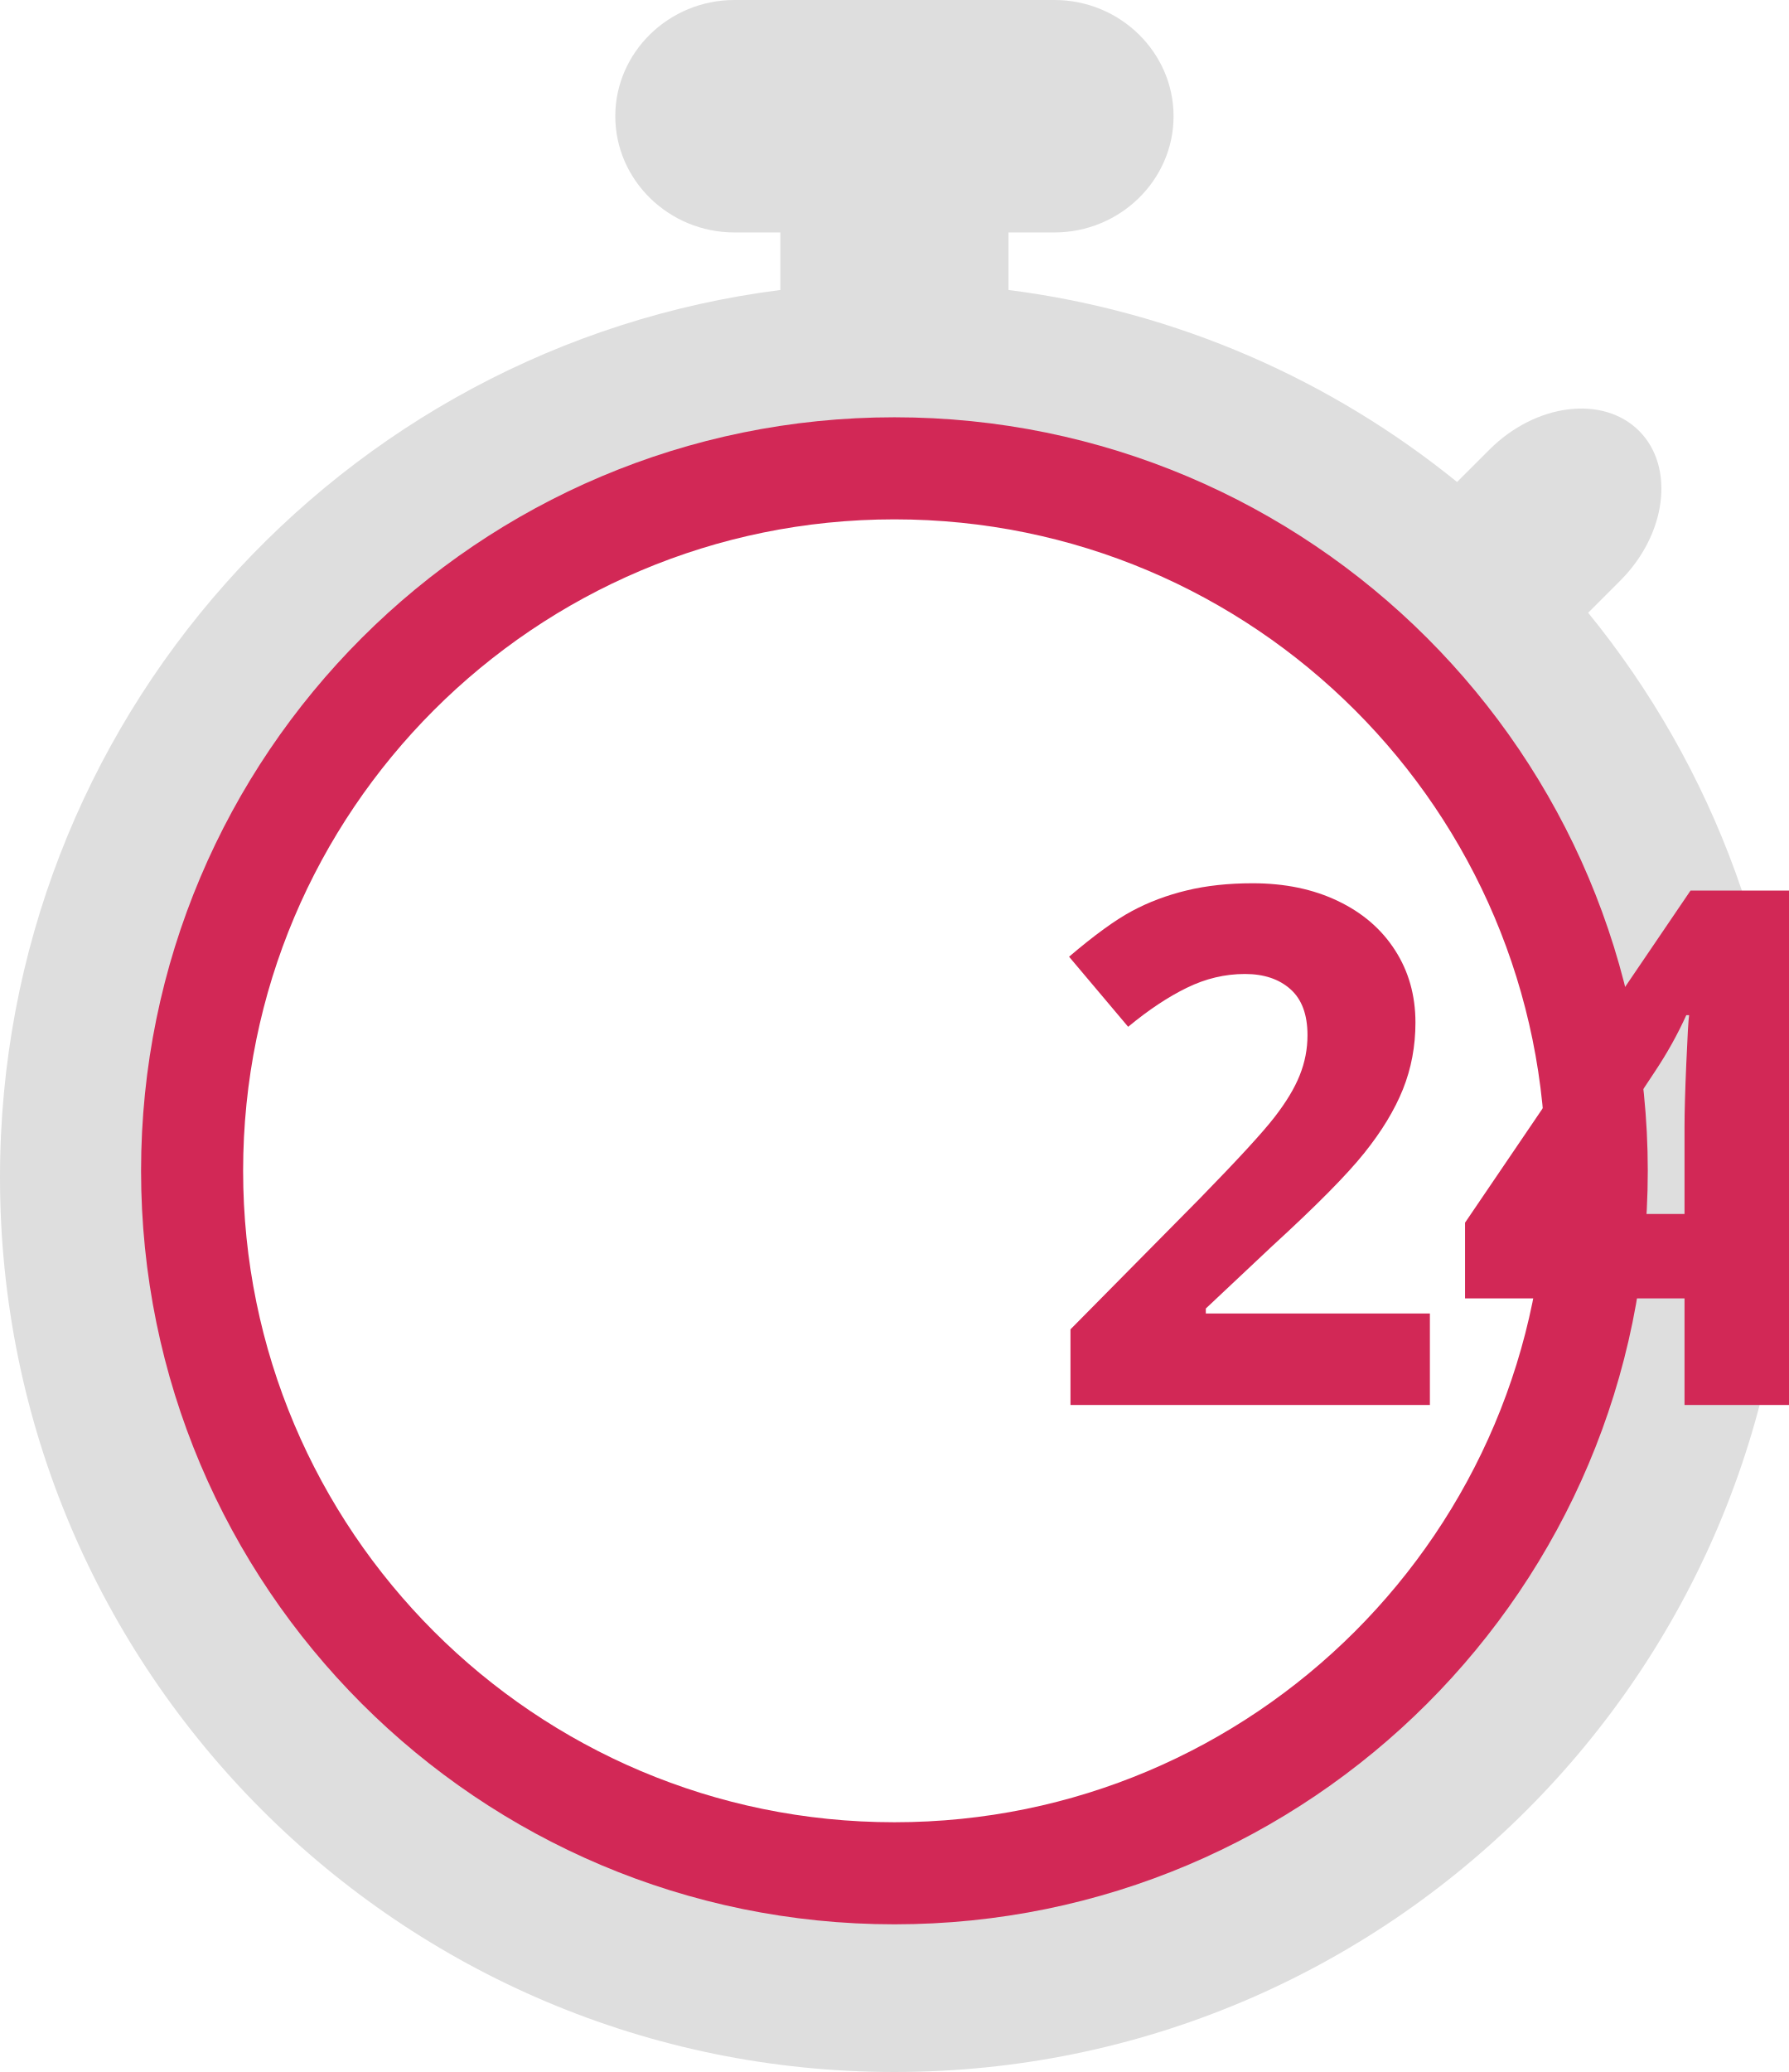
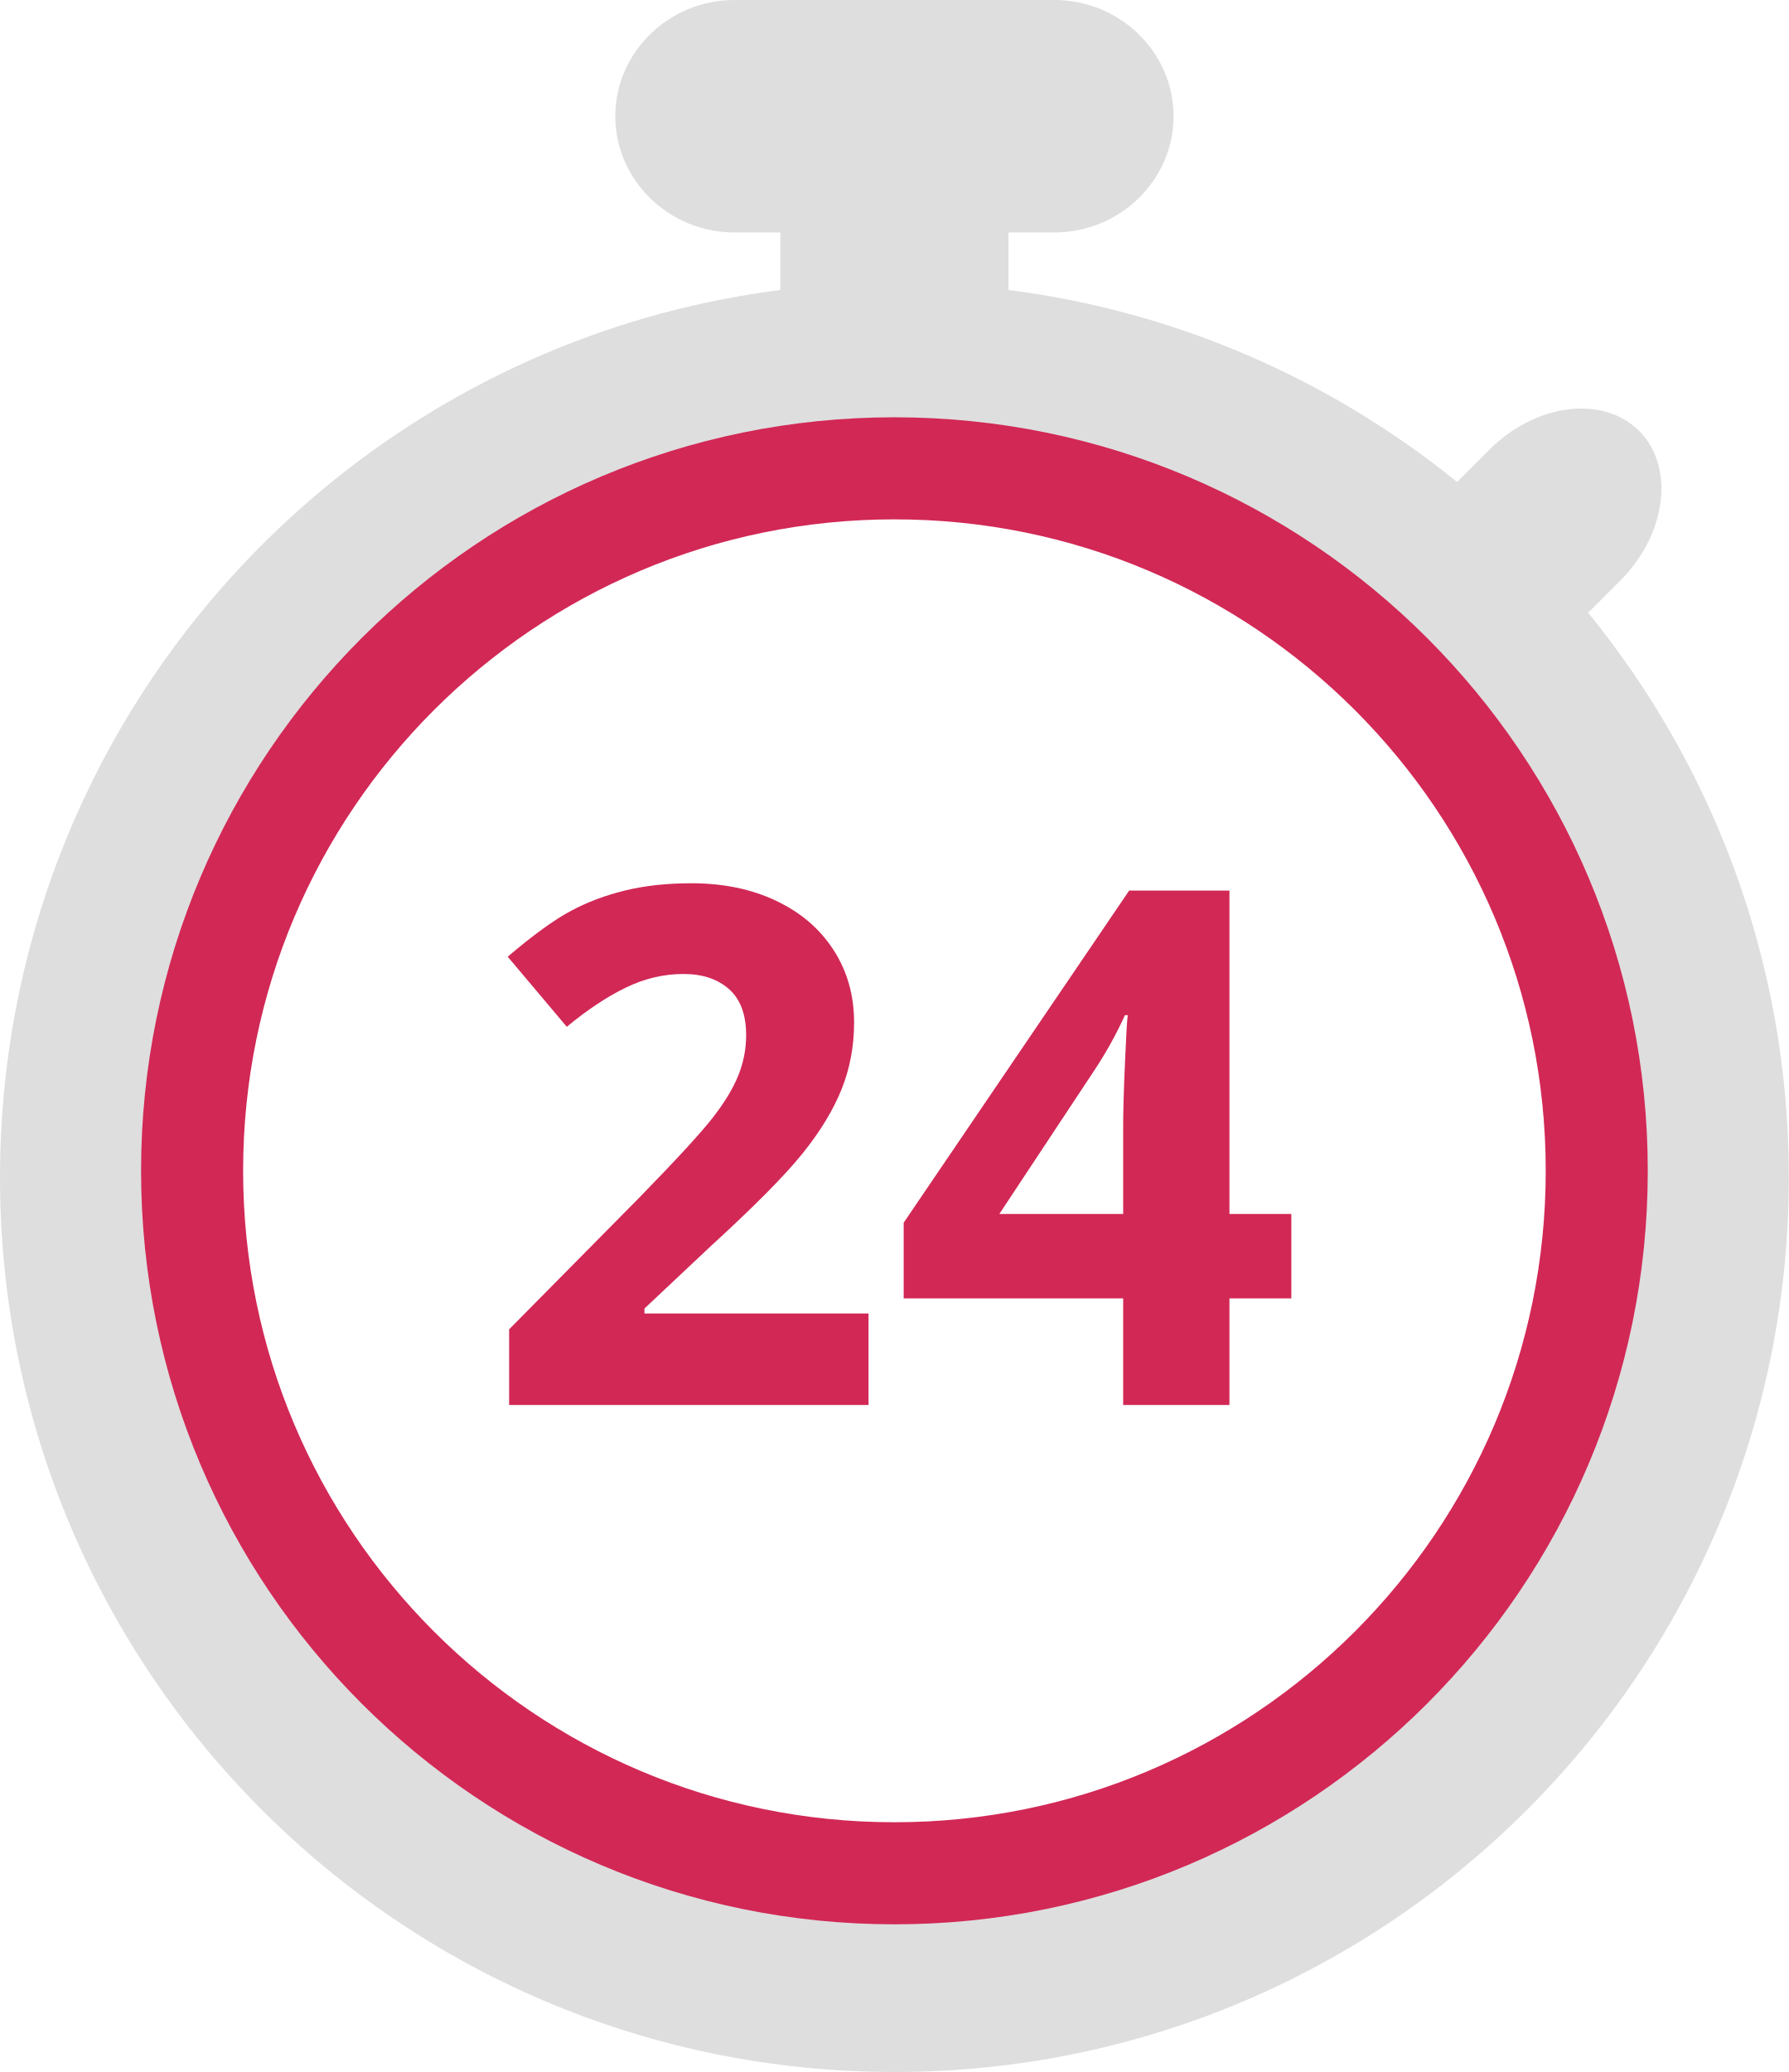
<svg xmlns="http://www.w3.org/2000/svg" version="1.1" id="Layer_1" x="0px" y="0px" width="298px" height="345.097px" viewBox="0 0 298 345.097" enable-background="new 0 0 298 345.097" xml:space="preserve">
  <path fill="#dedede" d="M264.568,102.055l5.355-5.355c7.717-7.717,9.124-18.938,3.126-24.935c-5.997-5.997-17.217-4.59-24.934,3.127l-5.386,5.385 C221.768,63.292,196.11,51.875,168,48.297v-9.583h7.658c10.914,0,19.843-8.711,19.843-19.357S186.573,0,175.659,0h-53.317  c-10.913,0-19.842,8.711-19.842,19.357s8.929,19.357,19.842,19.357H130v9.583C56.681,57.629,0,120.244,0,196.097  c0,82.291,66.709,149,149,149c82.29,0,149-66.709,149-149C298,160.434,285.465,127.703,264.568,102.055z M149,306.264 c-60.844,0-110.167-49.323-110.167-110.167S88.156,85.93,149,85.93c60.843,0,110.167,49.323,110.167,110.167  S209.843,306.264,149,306.264z" />
  <circle r="117" cx="149" cy="195" fill="none" stroke="#d22856" stroke-width="17" />
-   <text x="80" y="234" style="font-family: 'Open Sans'; font-weight:700; font-style: normal; font-size: 120px;     fill: #d22856">
-   24
-   </text>
+   <text x="80" y="234" style="font-family: 'Open Sans'; font-weight:700; font-style: normal; font-size: 120px;     fill: #d22856">24</text>
</svg>
